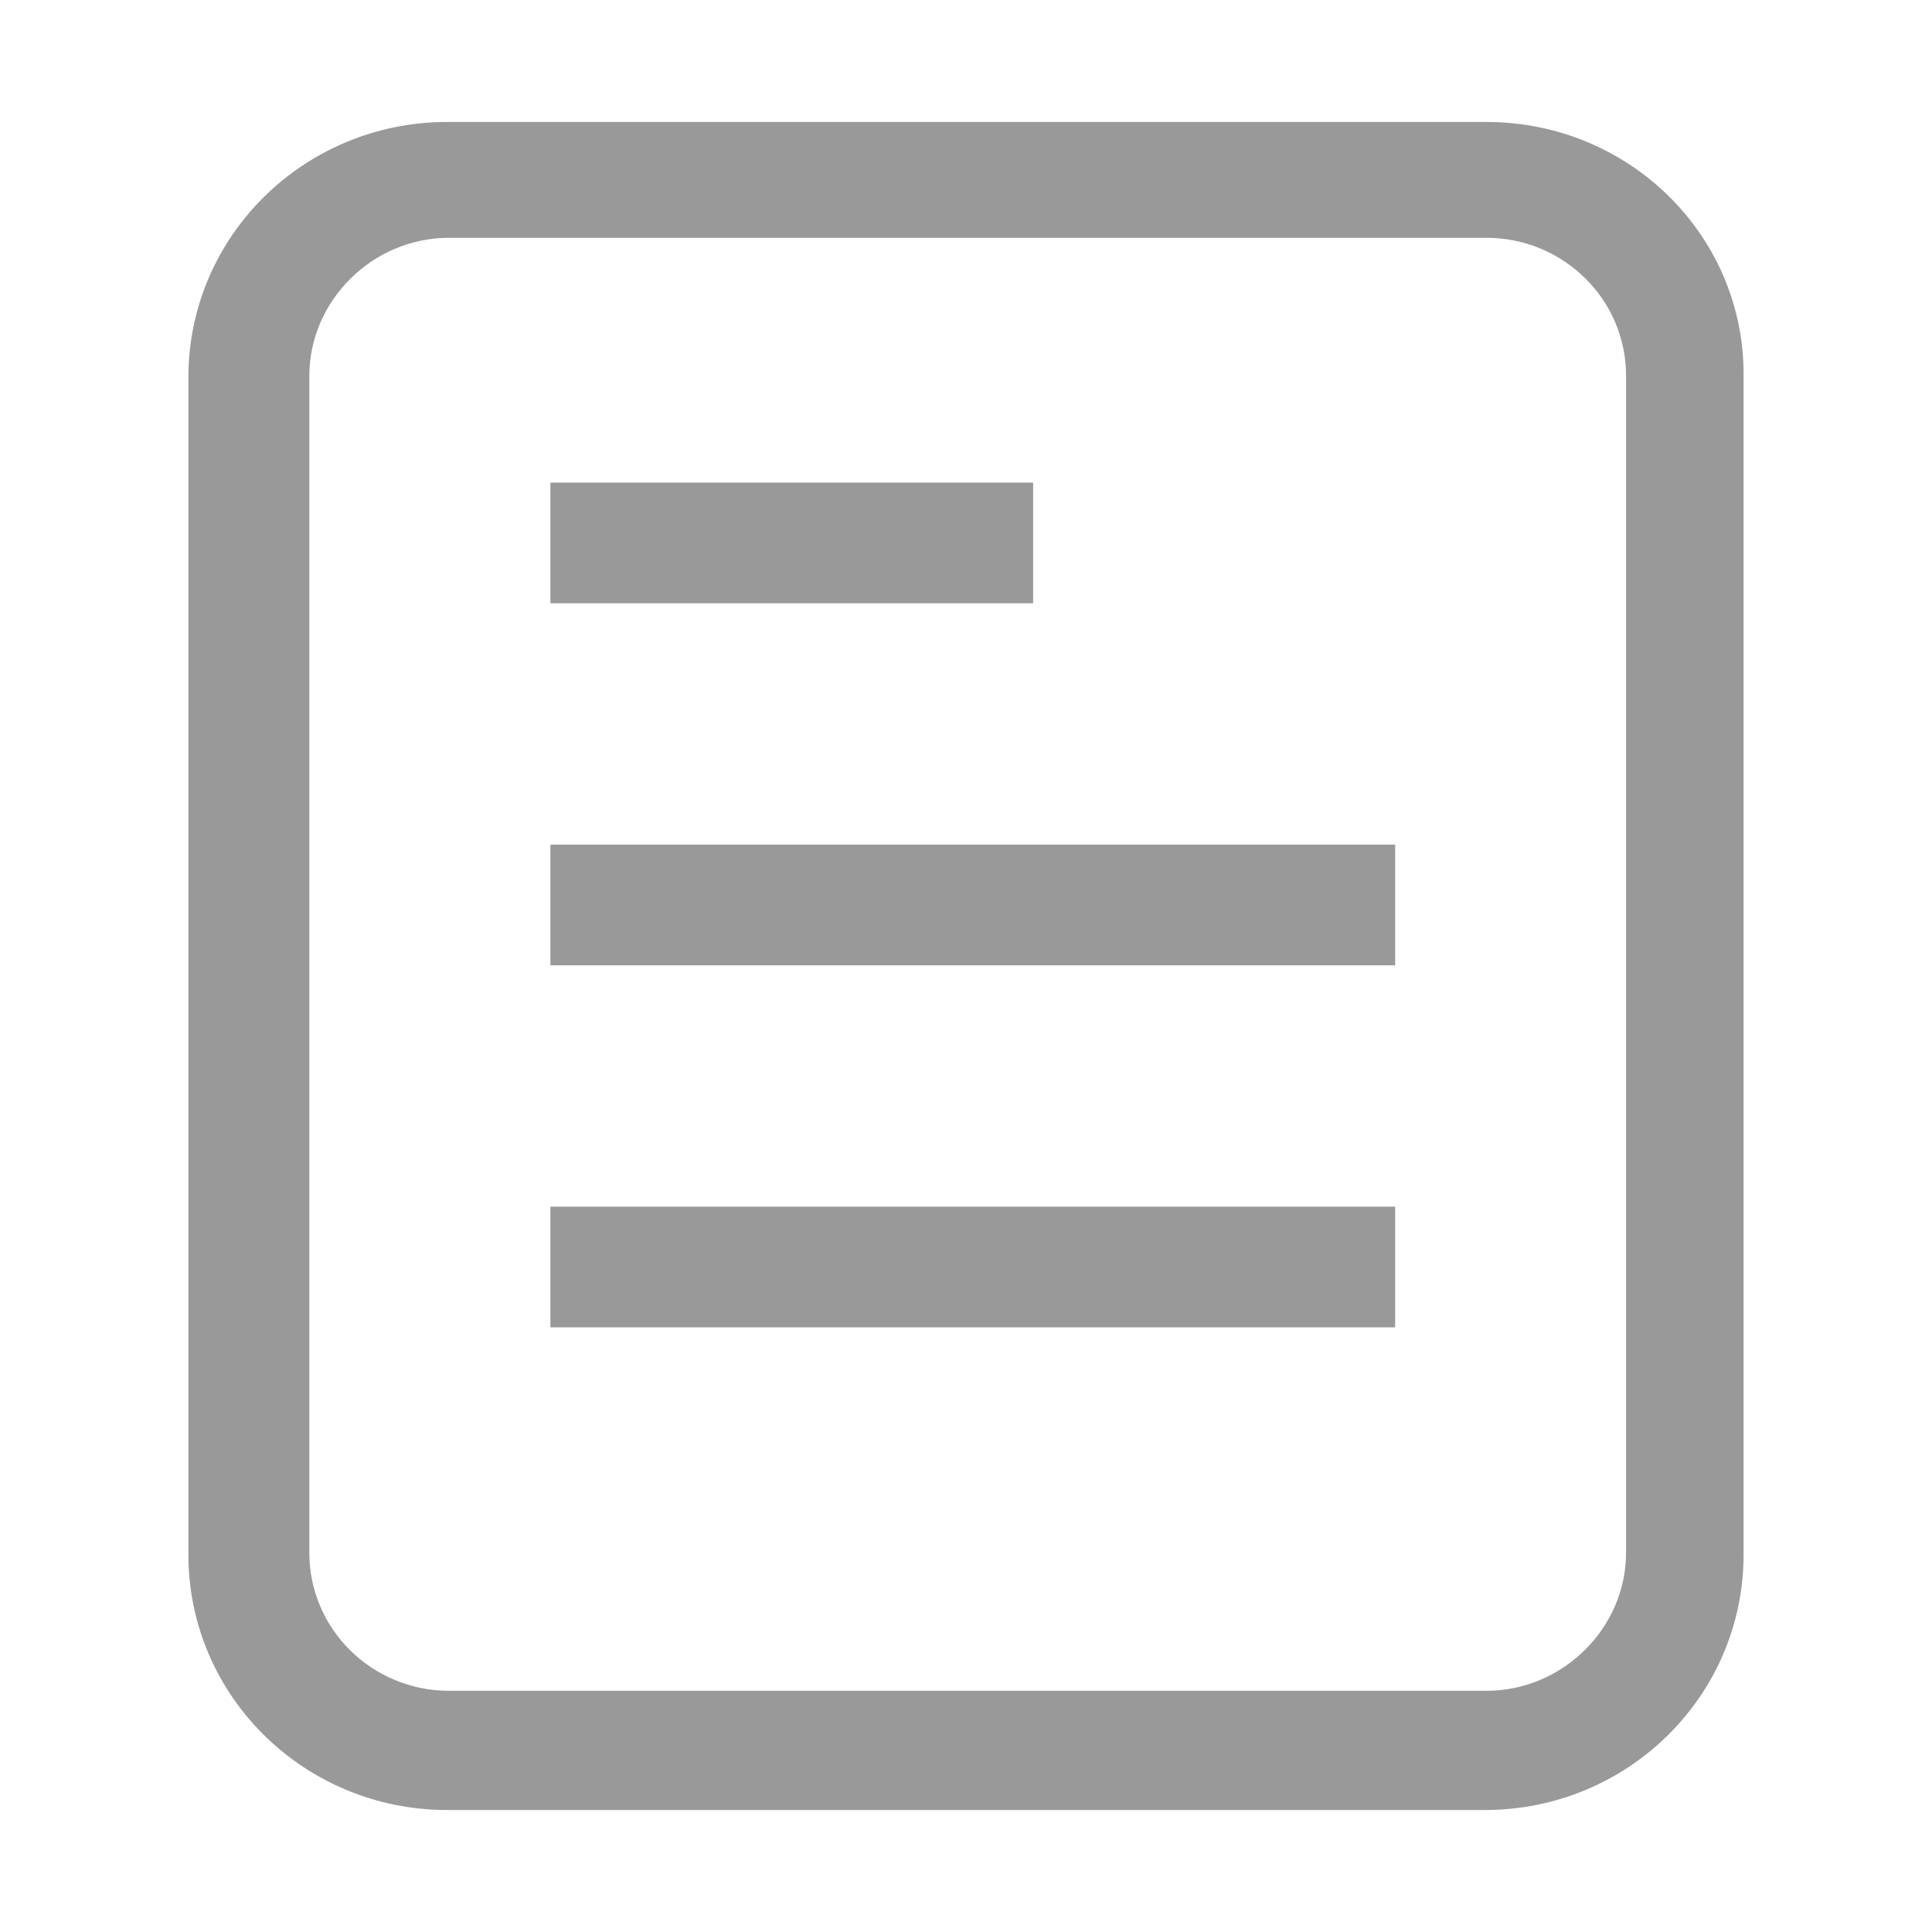
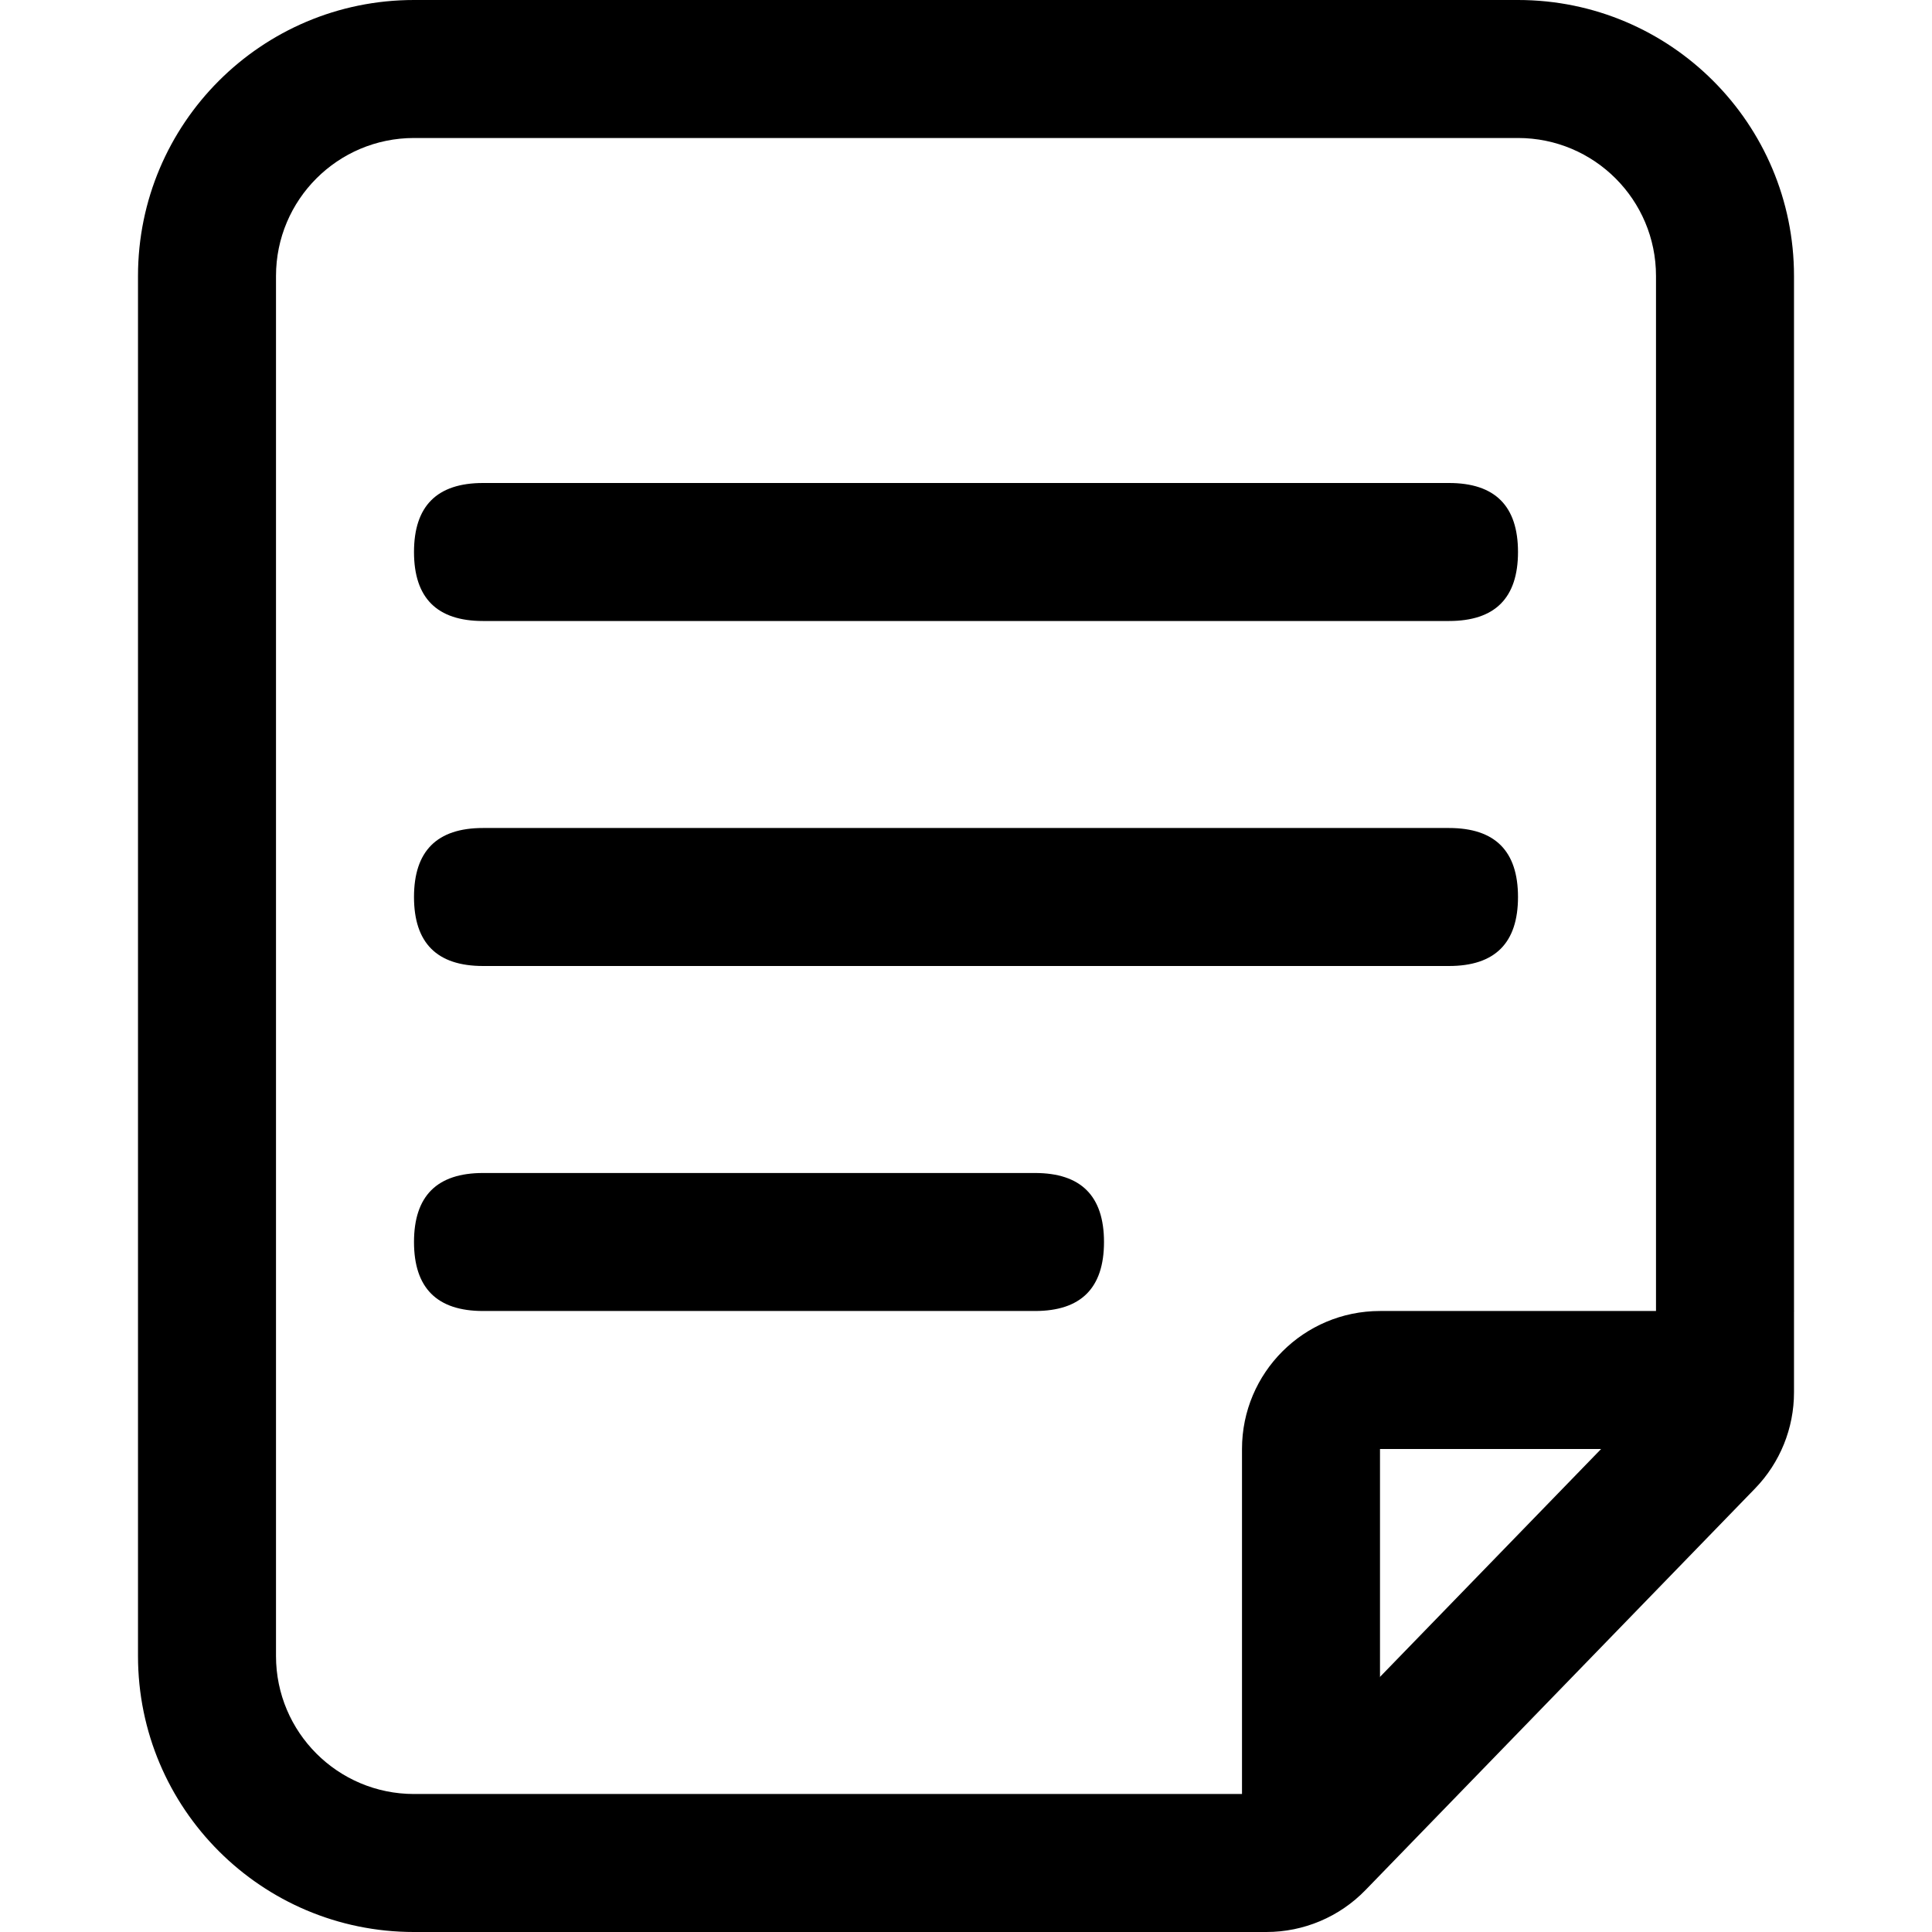
- <svg xmlns="http://www.w3.org/2000/svg" t="1561964195721" class="icon" viewBox="0 0 1024 1024" version="1.1" p-id="5855" width="200" height="200">
+ <svg xmlns="http://www.w3.org/2000/svg" t="1562142544319" class="icon" viewBox="0 0 1024 1024" version="1.1" p-id="7630" width="200" height="200">
  <defs>
    <style type="text/css" />
  </defs>
-   <path d="M787.81 64.645 237.083 64.645c-75.838 0-137.233 60.49-137.233 135.423l0 623.858c0 74.939 61.394 135.428 137.233 135.428l549.822 0c75.837 0 137.232-60.489 137.232-135.428L924.137 200.069C925.043 125.135 863.648 64.645 787.81 64.645zM861.844 823.027c0 39.723-33.407 73.131-74.034 73.131L237.983 896.157c-40.626 0-74.03-32.504-74.03-73.131L163.953 199.169c0-39.727 33.404-73.13 74.03-73.13l549.828 0c40.626 0 74.034 32.498 74.034 73.13L861.844 823.027z" p-id="5856" fill="#999999" />
-   <path d="M291.733 255.788l255.843 0 0 63.961-255.843 0 0-63.961Z" p-id="5857" fill="#999999" />
-   <path d="M291.733 447.67l447.724 0 0 63.961-447.724 0 0-63.961Z" p-id="5858" fill="#999999" />
-   <path d="M291.733 639.552l447.724 0 0 63.961-447.724 0 0-63.961Z" p-id="5859" fill="#999999" />
+   <path d="M877.714 768l73.143-73.143h-219.429a73.143 73.143 0 0 0-73.143 73.143v219.429l73.143-73.143v-146.286h146.286z m0 0l73.143-73.143h-219.429a73.143 73.143 0 0 0-73.143 73.143v219.429l73.143-73.143v-146.286h146.286z" p-id="7631" />
+   <path d="M219.429 950.857a73.143 73.143 0 0 1-73.143-73.143V146.286a73.143 73.143 0 0 1 73.143-73.143h585.143a73.143 73.143 0 0 1 73.143 73.143v591.726L671.195 950.857H219.429z m0 73.143h451.767a73.143 73.143 0 0 0 52.517-22.199l206.519-212.882A73.143 73.143 0 0 0 950.857 737.975V146.286a146.286 146.286 0 0 0-146.286-146.286H219.429a146.286 146.286 0 0 0-146.286 146.286v731.429a146.286 146.286 0 0 0 146.286 146.286z" p-id="7632" />
+   <path d="M219.429 621.714m36.571 0l292.571 0q36.571 0 36.571 36.571l0 0q0 36.571-36.571 36.571l-292.571 0q-36.571 0-36.571-36.571l0 0q0-36.571 36.571-36.571Z" p-id="7633" />
+   <path d="M219.429 256m36.571 0l512 0q36.571 0 36.571 36.571l0 0q0 36.571-36.571 36.571l-512 0q-36.571 0-36.571-36.571l0 0q0-36.571 36.571-36.571Z" p-id="7634" />
+   <path d="M219.429 438.857m36.571 0l512 0q36.571 0 36.571 36.571l0 0q0 36.571-36.571 36.571l-512 0q-36.571 0-36.571-36.571l0 0q0-36.571 36.571-36.571Z" p-id="7635" />
</svg>
